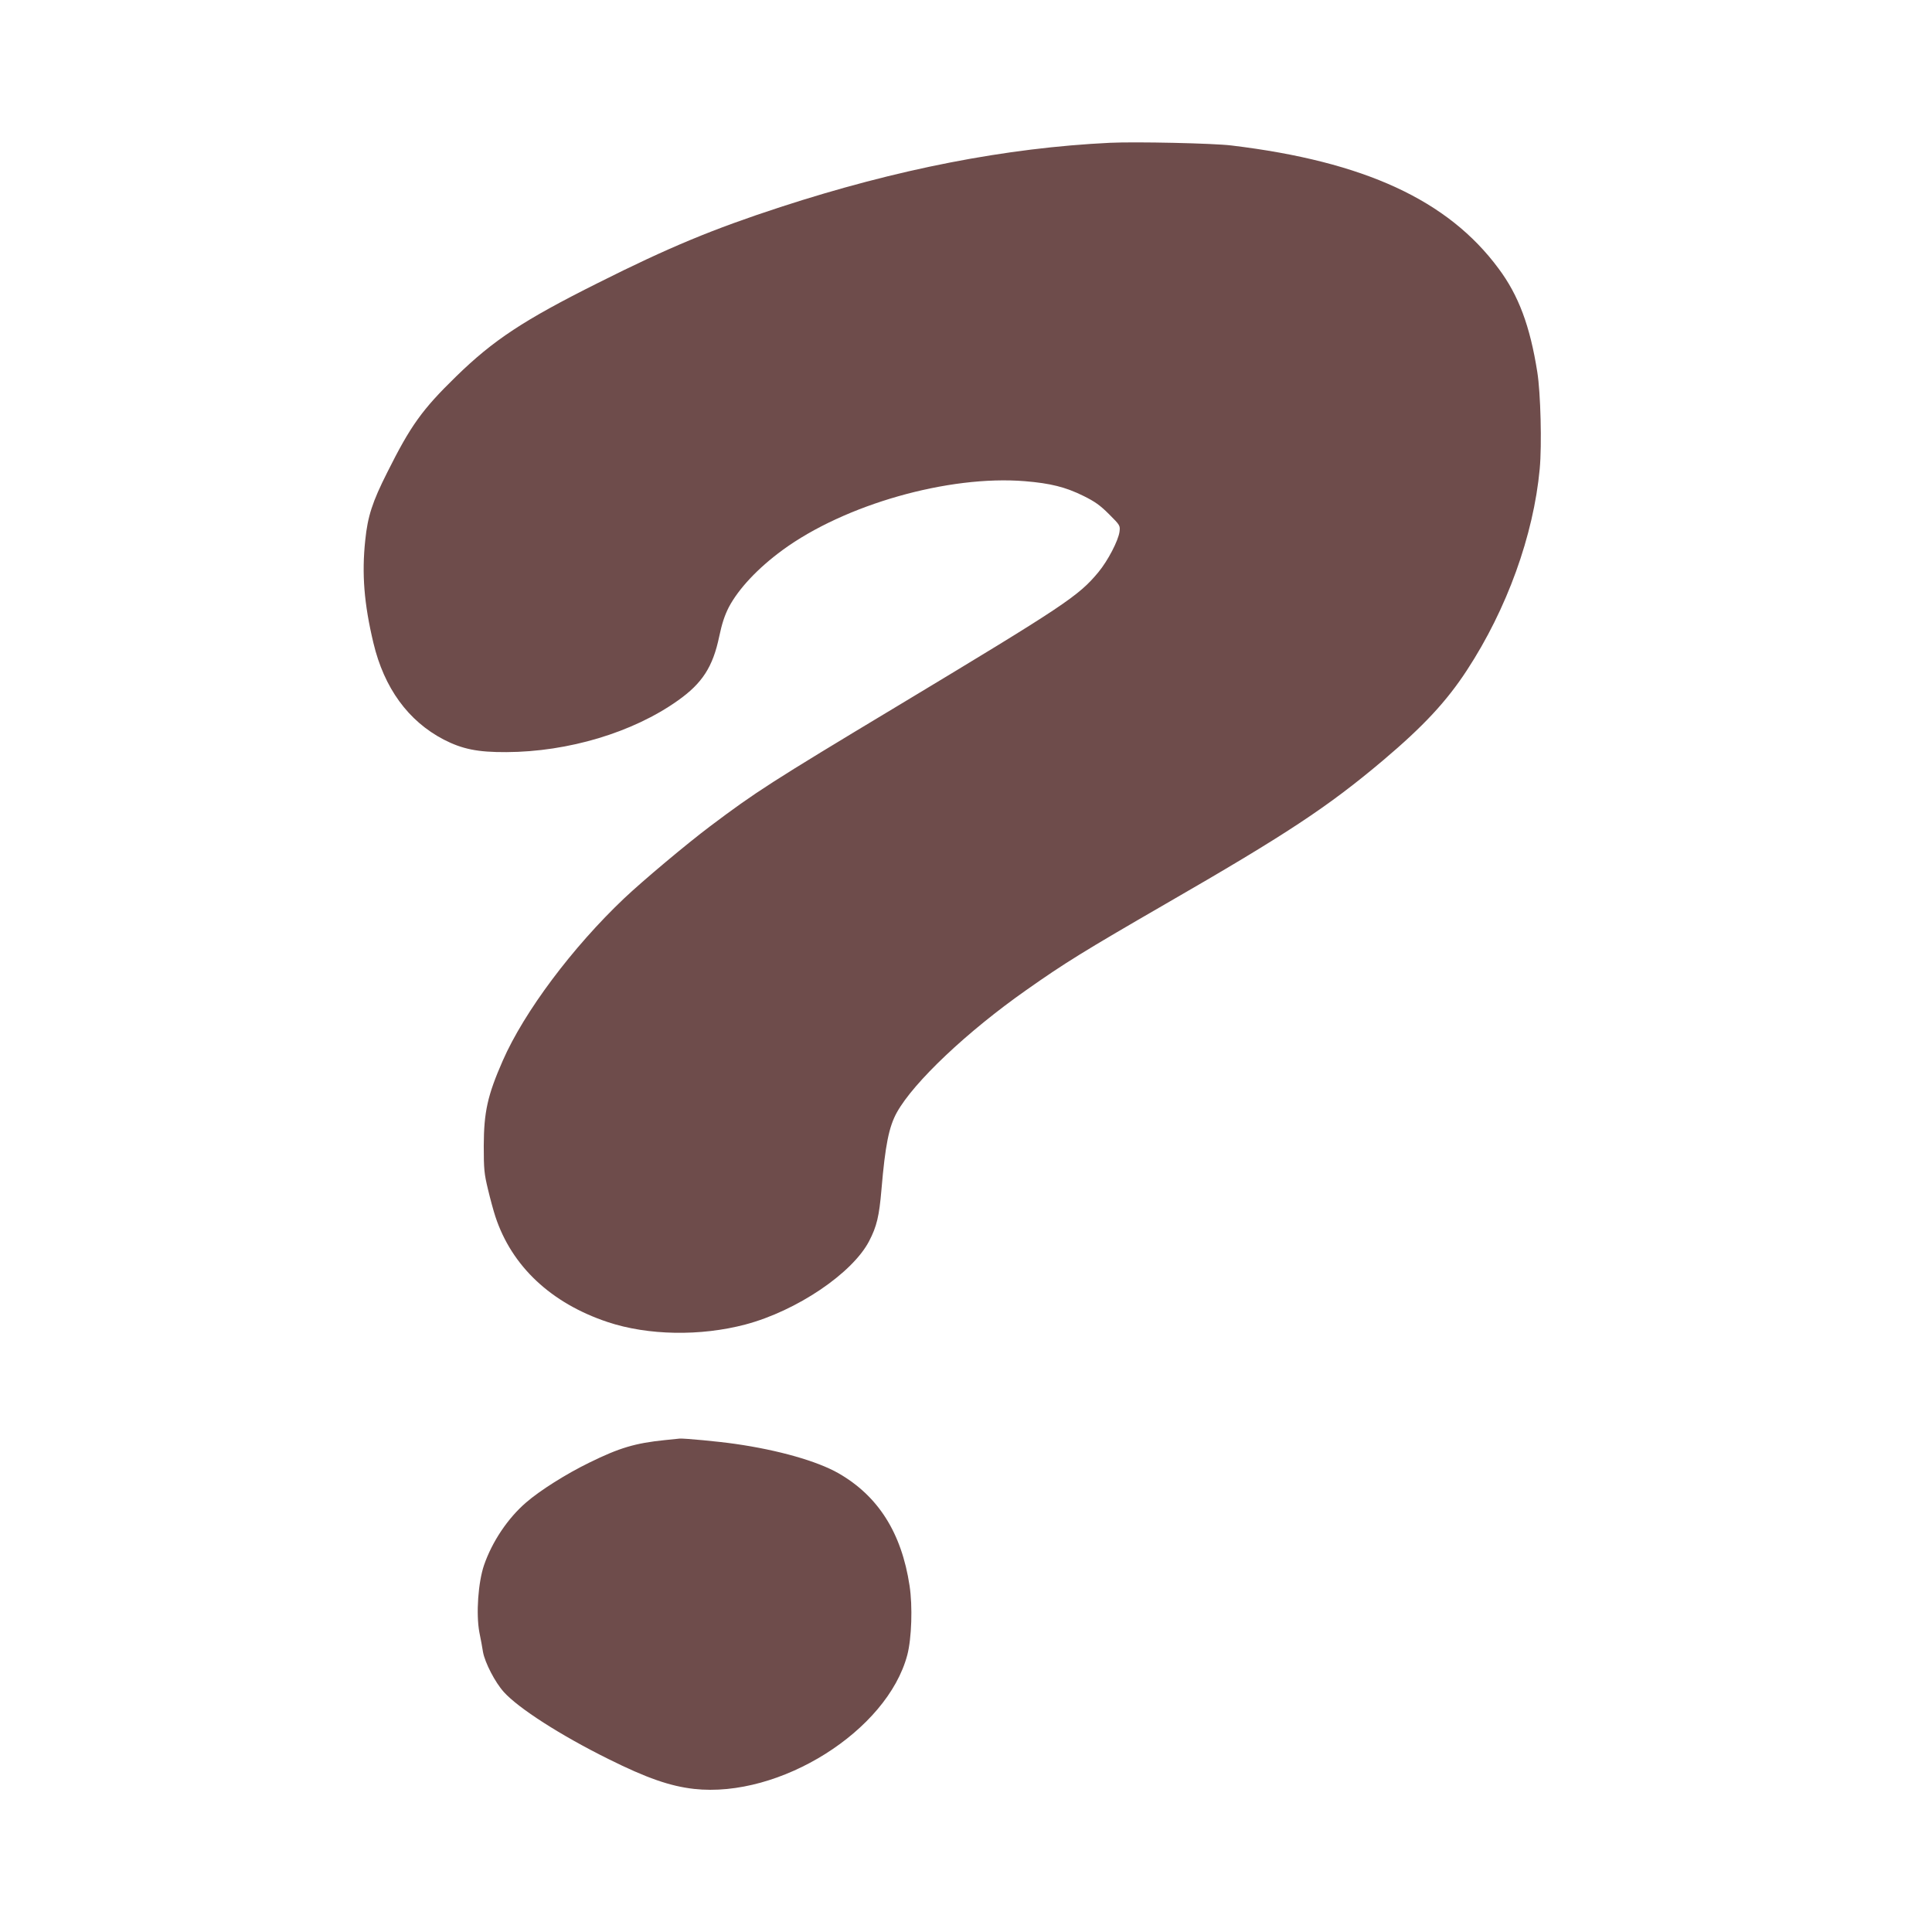
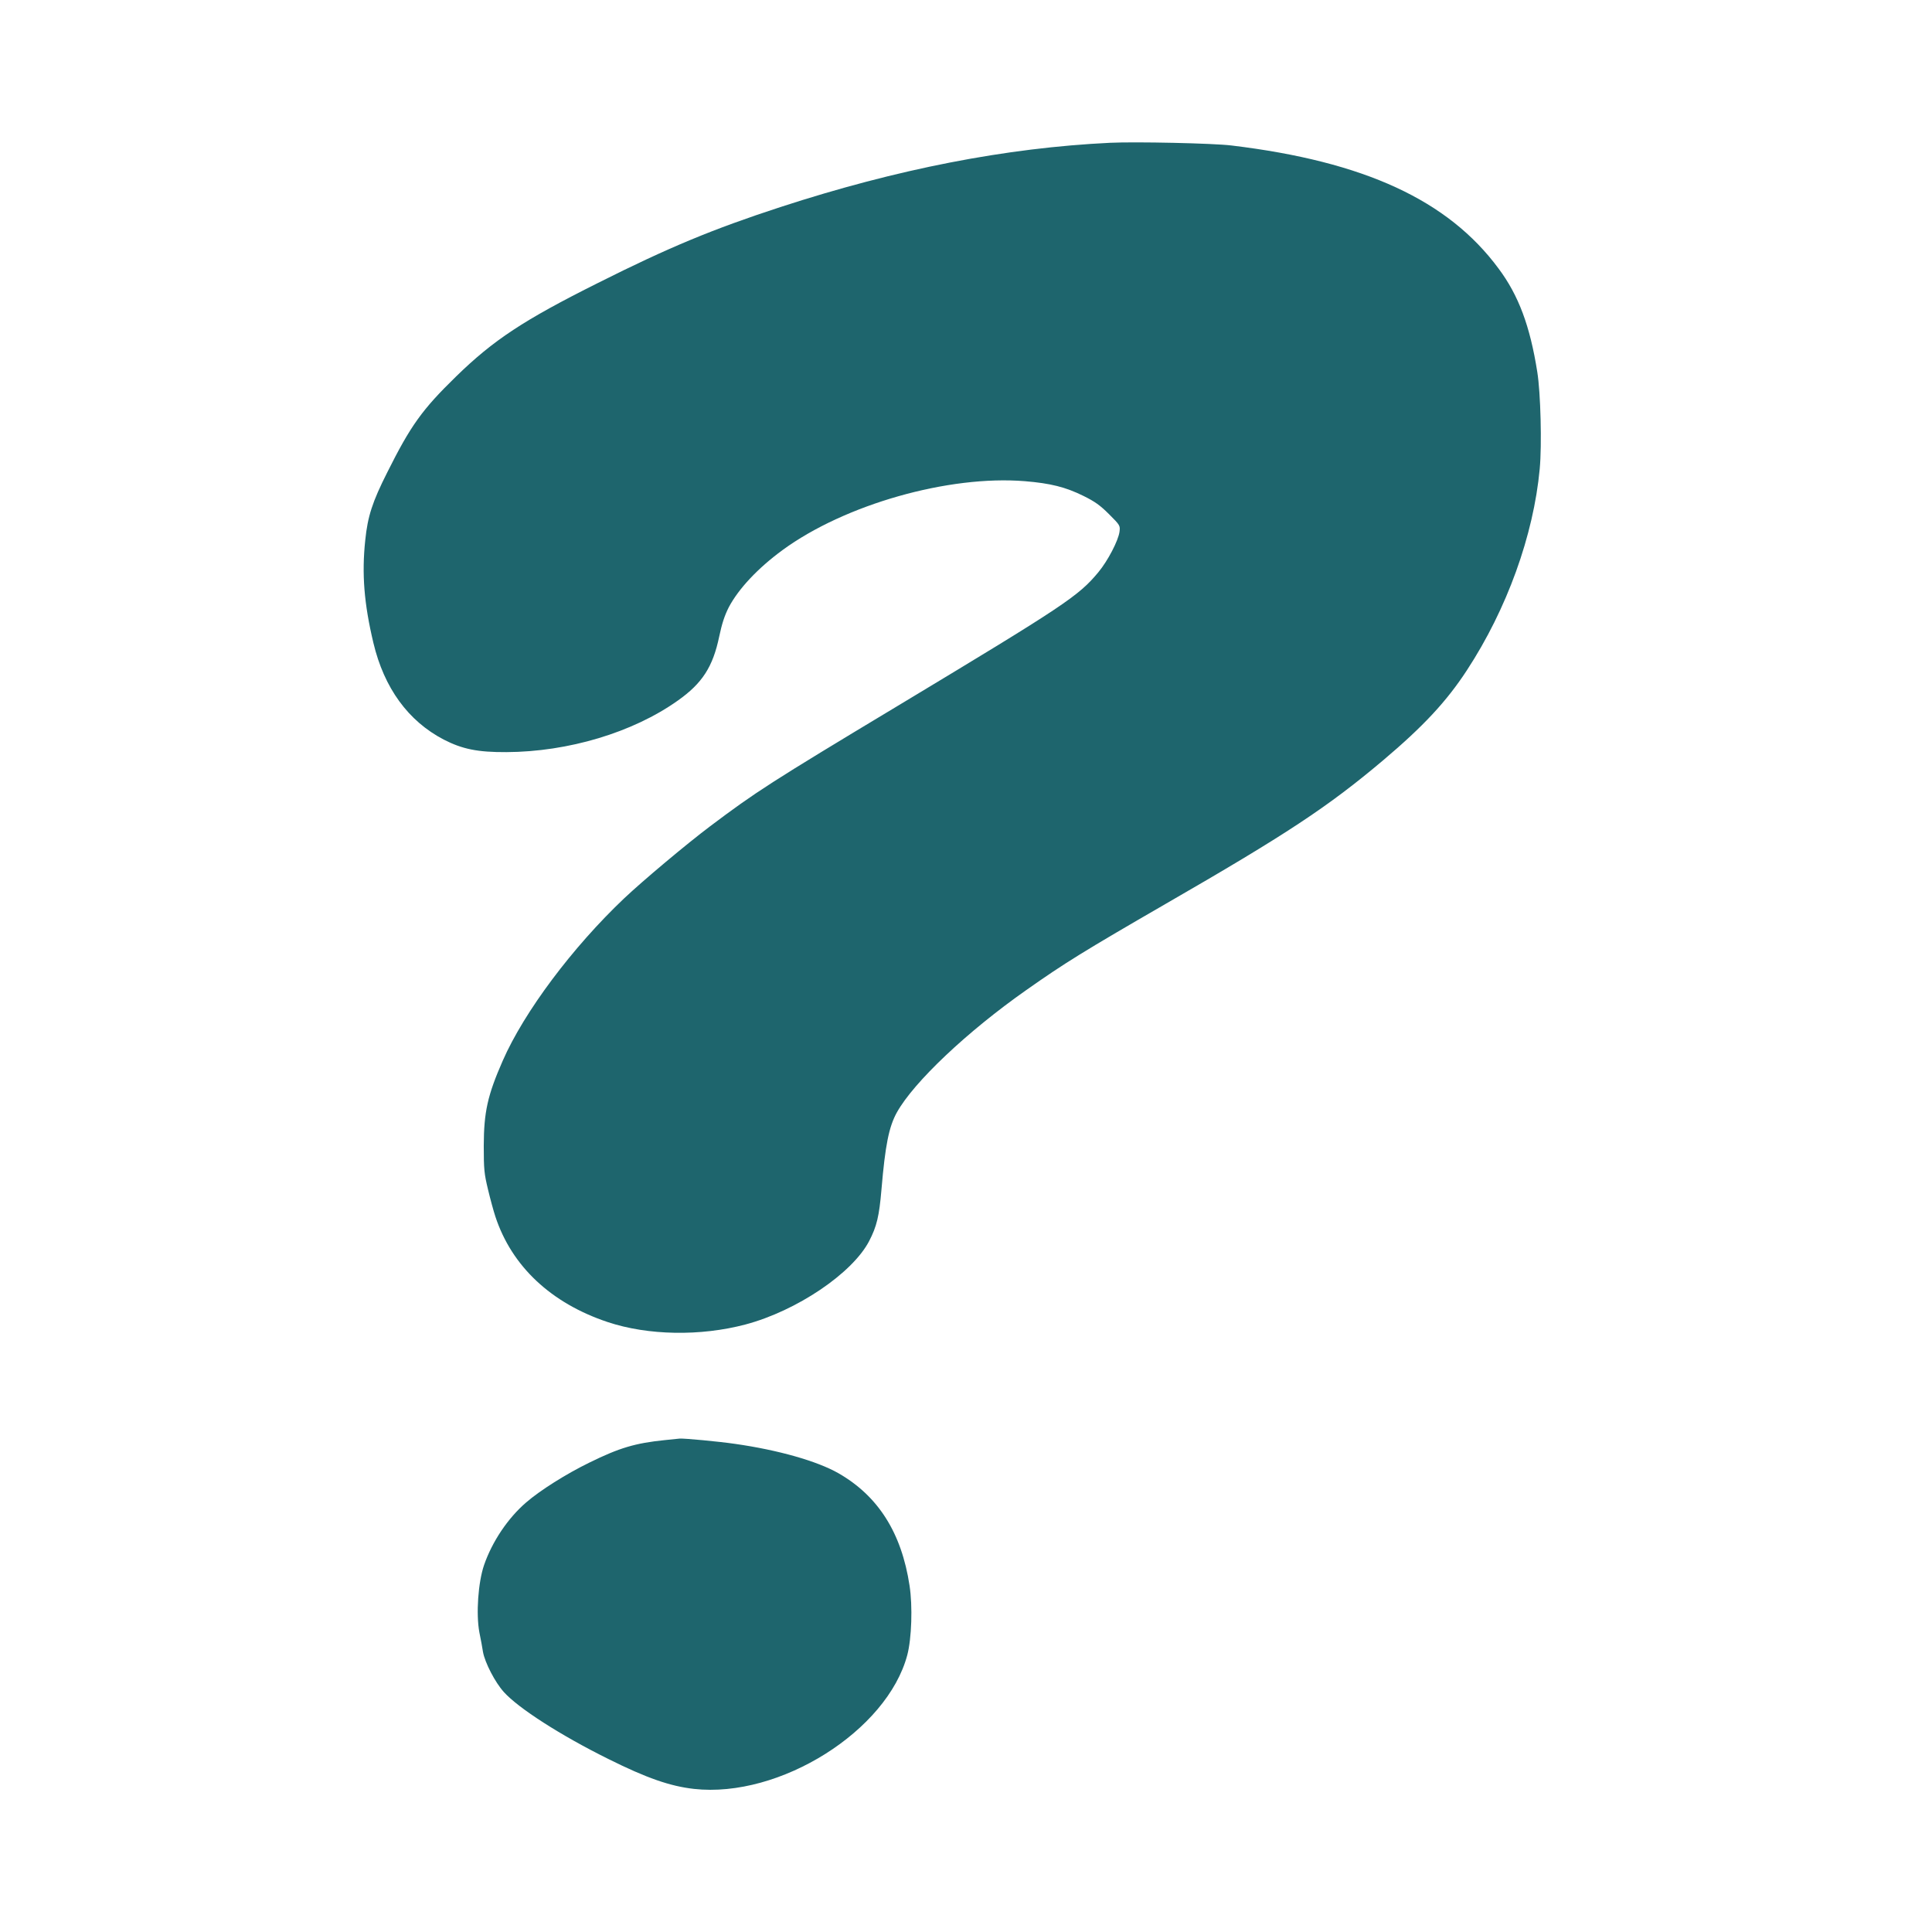
<svg xmlns="http://www.w3.org/2000/svg" version="1.0" width="1280pt" height="1280pt" viewBox="0 0 1280 1280" preserveAspectRatio="xMidYMid meet">
-   <g transform="translate(0,1280) scale(0.1,-0.1)" fill="#6e4c4b" stroke="none">
+   <g transform="translate(0,1280) scale(0.1,-0.1)" fill="#1e656d" stroke="none">
    <path d="M7355 11854 c-689 -33 -1412 -174 -2185 -426 -447 -146 -737 -266 -1209 -503 -492 -246 -692 -378 -939 -619 -226 -220 -302 -327 -456 -635 -99 -196 -130 -292 -146 -449 -24 -224 -8 -422 54 -682 71 -298 230 -517 466 -640 123 -63 224 -84 415 -83 410 2 838 130 1135 341 163 115 233 224 275 425 18 85 35 138 64 195 65 122 191 257 356 378 413 302 1100 497 1605 456 170 -14 270 -39 389 -98 75 -37 110 -62 169 -121 73 -73 74 -75 69 -116 -8 -59 -77 -192 -140 -268 -132 -159 -224 -220 -1330 -886 -845 -508 -940 -570 -1242 -797 -158 -119 -445 -360 -569 -477 -342 -324 -663 -752 -805 -1076 -101 -230 -125 -340 -126 -563 0 -158 3 -186 28 -290 15 -63 37 -144 49 -180 108 -329 369 -574 744 -699 267 -89 615 -95 913 -16 339 90 708 339 819 552 51 98 67 166 82 343 25 293 49 414 102 510 112 201 465 535 858 811 254 179 382 258 920 569 805 464 1079 645 1445 954 265 224 419 389 554 596 265 405 441 893 482 1333 15 160 6 505 -16 642 -48 305 -124 508 -256 685 -335 454 -890 710 -1769 816 -119 15 -638 26 -805 18z" />
    <path d="M4405 3259 c-196 -20 -301 -51 -500 -149 -154 -75 -328 -185 -419 -264 -121 -104 -225 -259 -279 -415 -39 -114 -54 -323 -31 -446 9 -44 20 -102 24 -130 13 -71 80 -201 138 -265 96 -107 376 -287 693 -444 253 -126 408 -180 567 -198 568 -63 1280 385 1413 887 29 110 36 324 15 460 -53 350 -208 594 -472 745 -141 80 -397 153 -684 194 -110 16 -335 37 -367 35 -10 -1 -54 -5 -98 -10z" />
  </g>
</svg>
